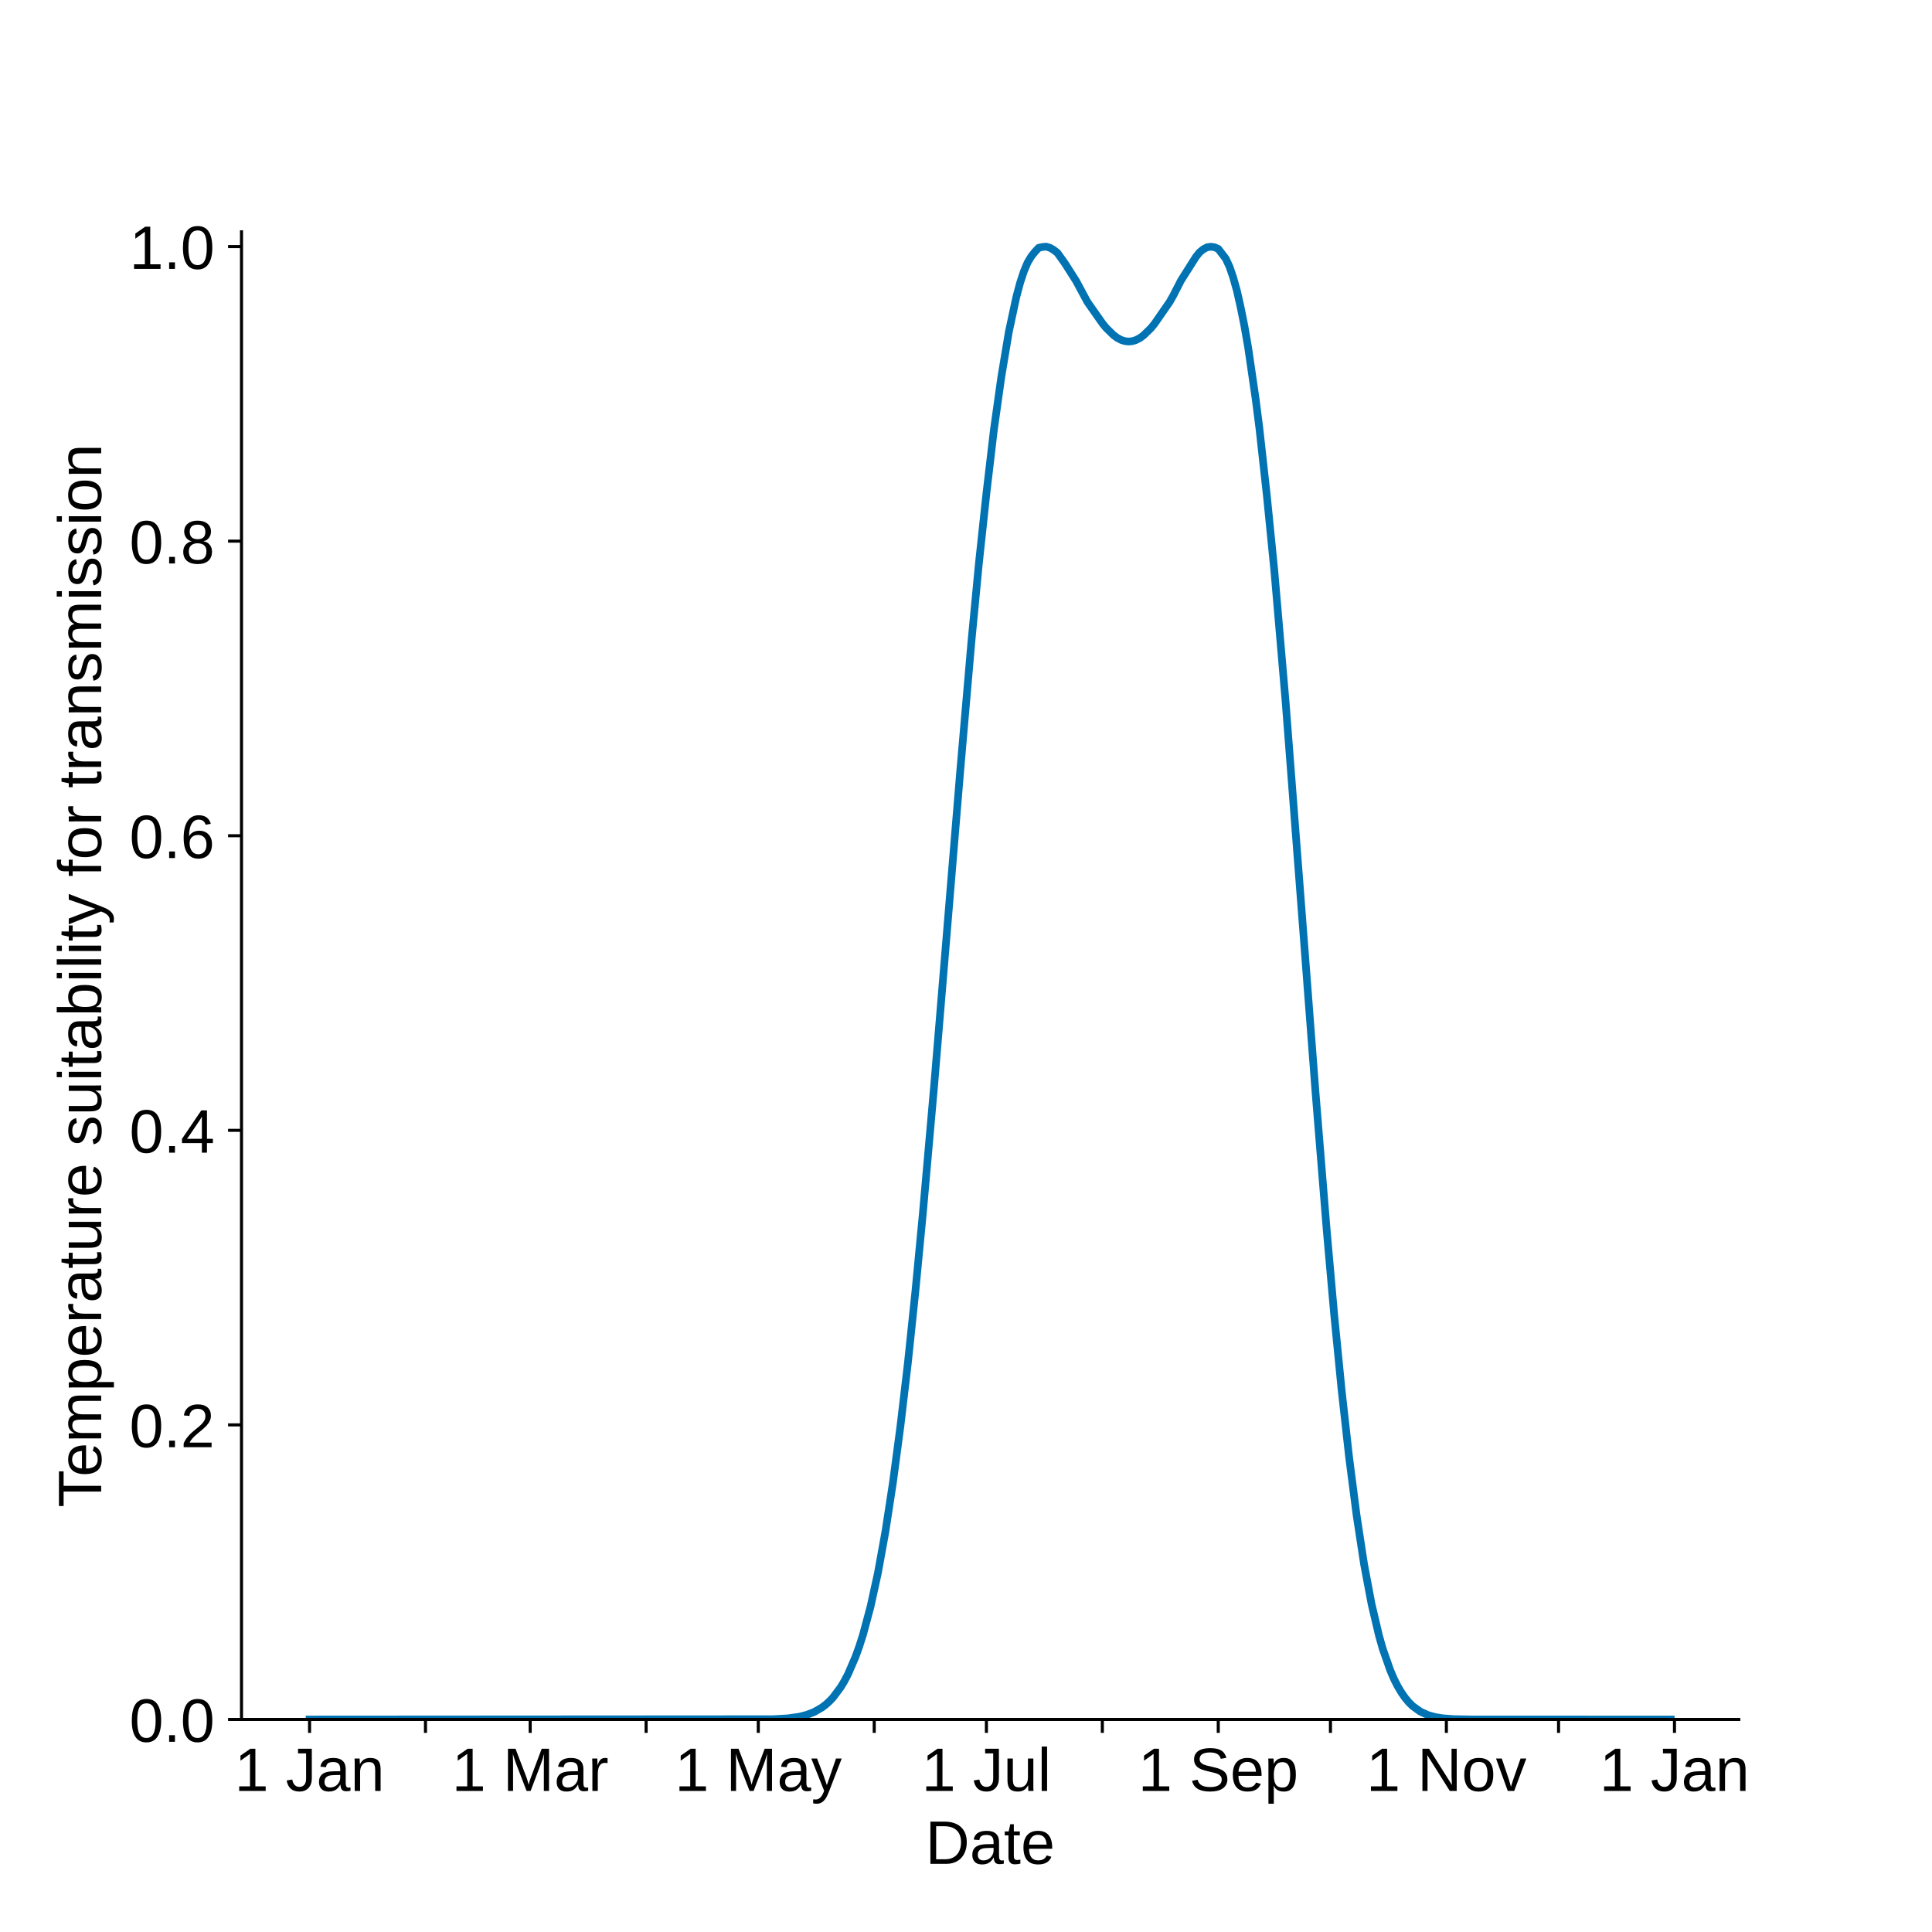
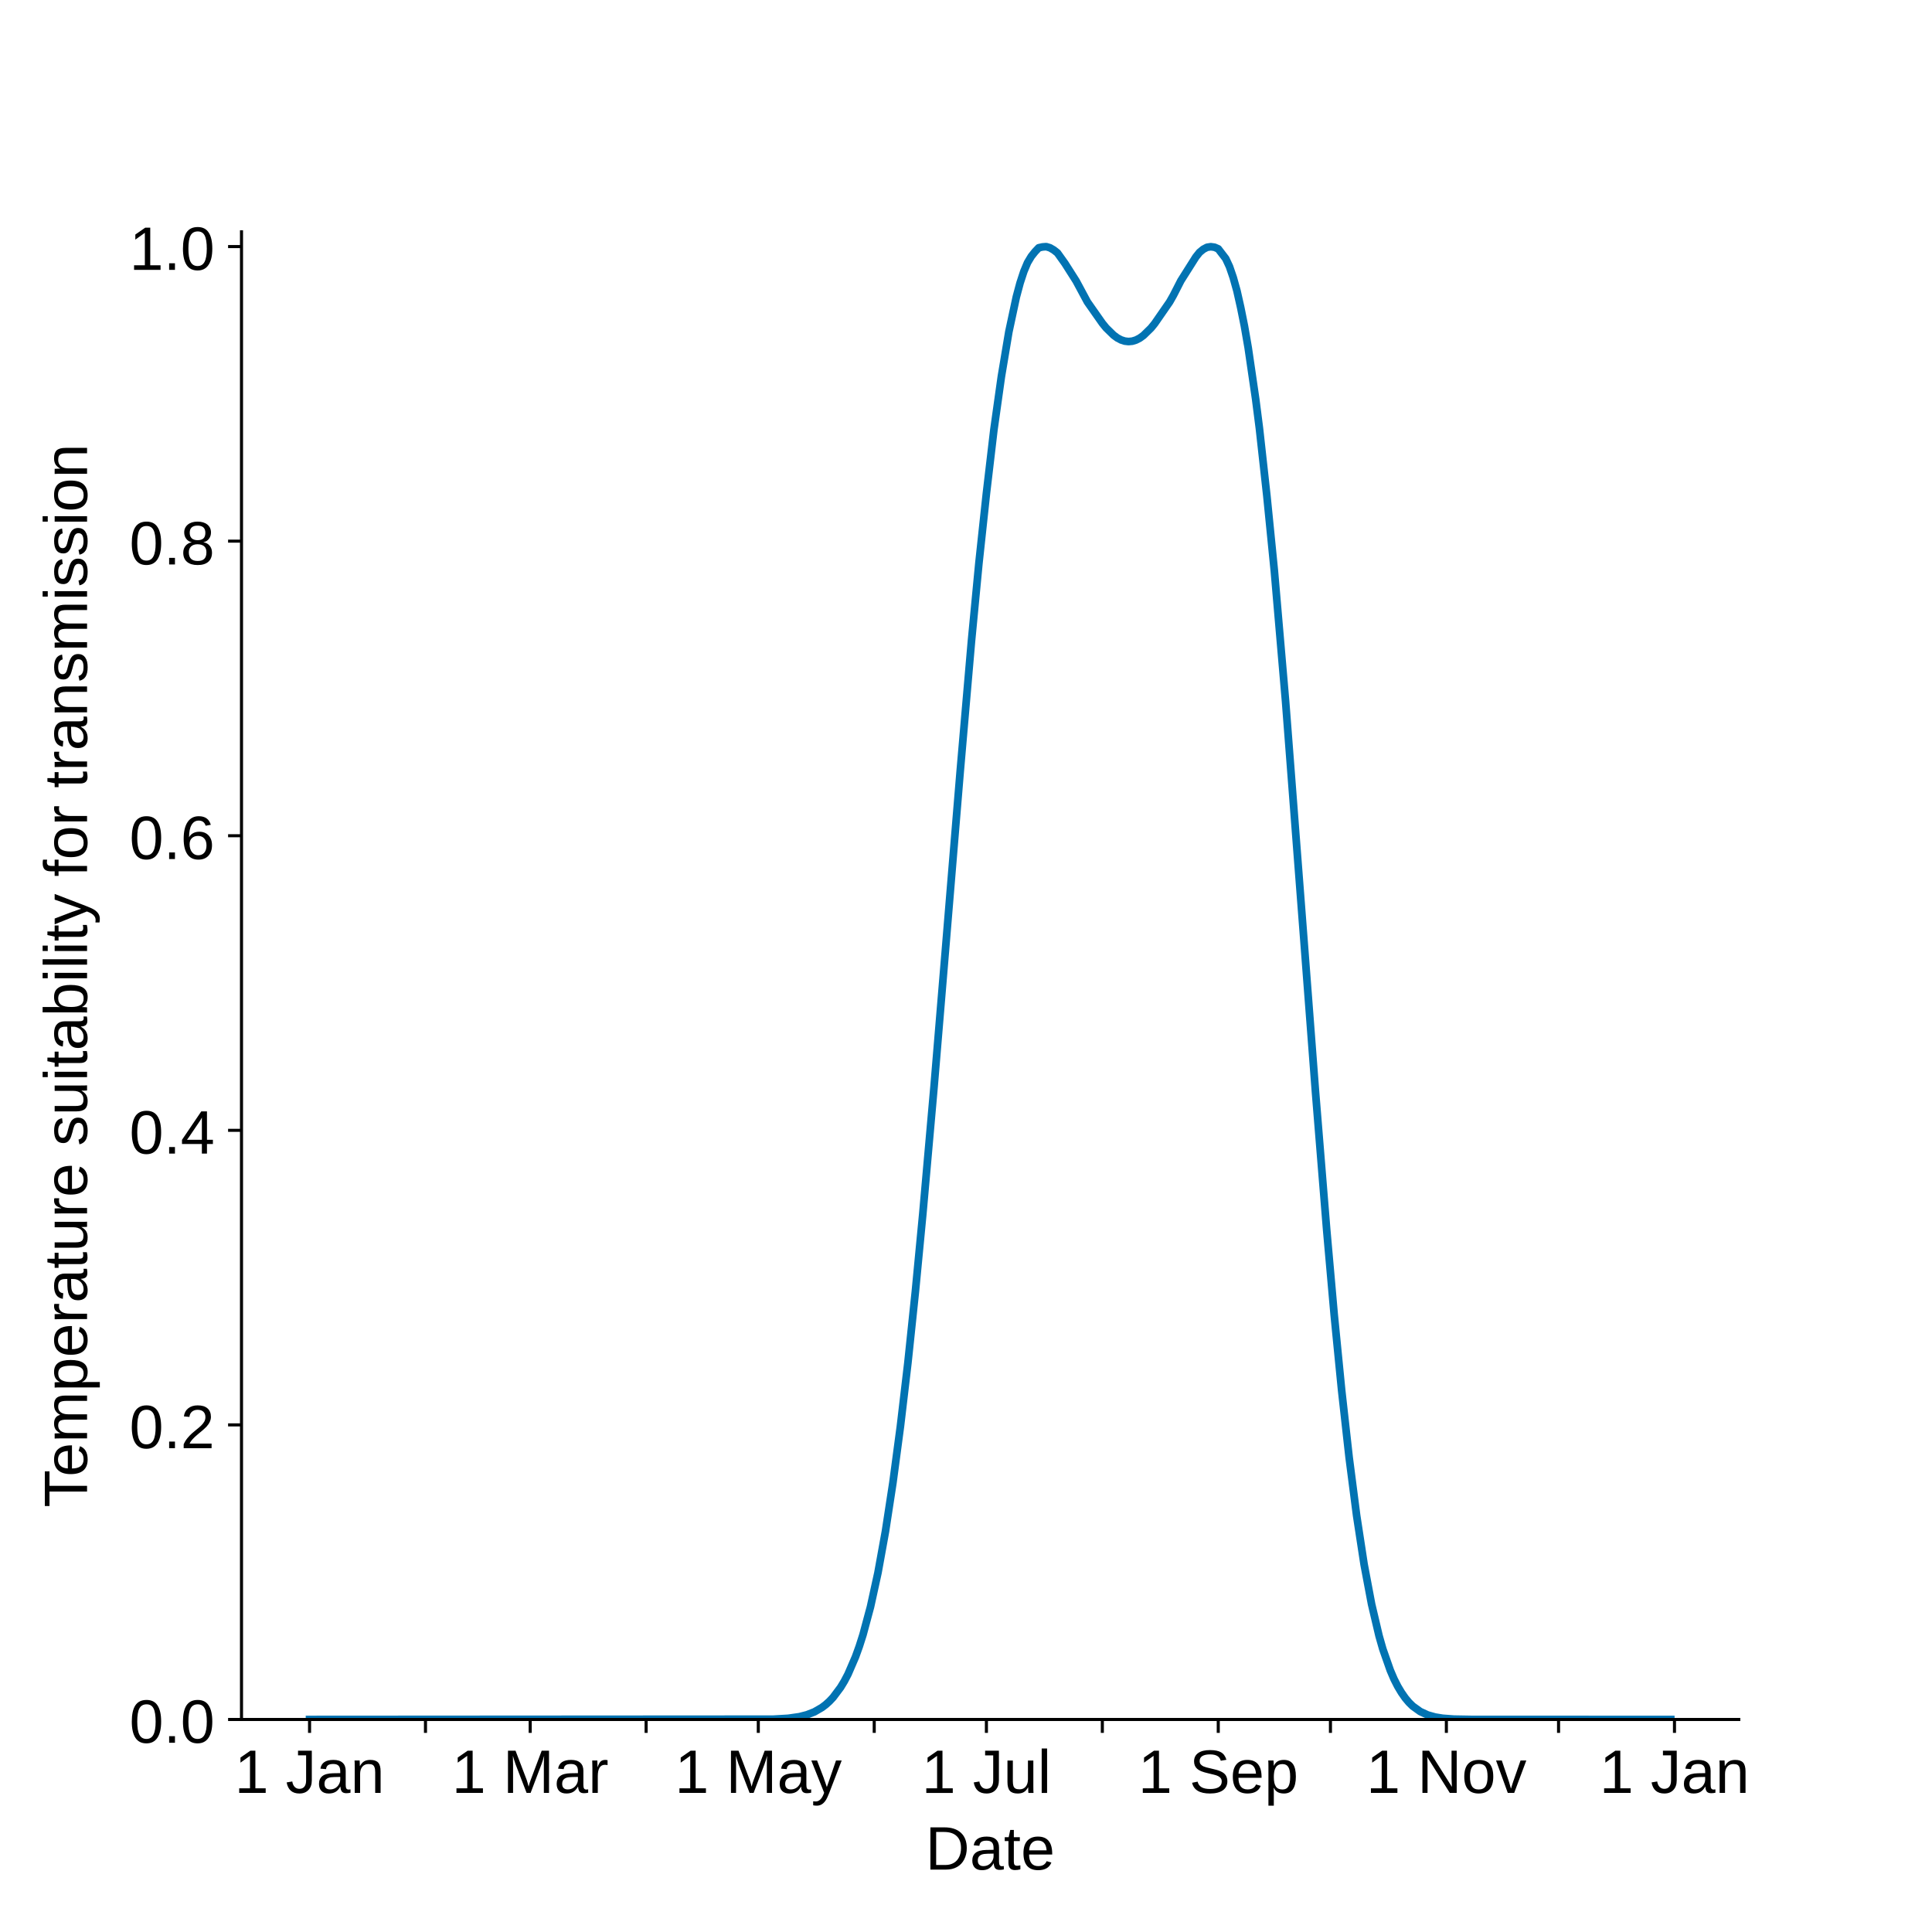
<svg xmlns="http://www.w3.org/2000/svg" xmlns:xlink="http://www.w3.org/1999/xlink" width="504pt" height="504pt" viewBox="0 0 504 504" version="1.1">
  <defs>
    <style type="text/css">*{stroke-linejoin: round; stroke-linecap: butt}</style>
  </defs>
  <g id="figure_1">
    <g id="patch_1">
      <path d="M 0 504  L 504 504  L 504 0  L 0 0  L 0 504  z " style="fill: none" />
    </g>
    <g id="axes_1">
      <g id="patch_2">
        <path d="M 63 448.56  L 453.6 448.56  L 453.6 60.48  L 63 60.48  L 63 448.56  z " style="fill: none" />
      </g>
      <g id="matplotlib.axis_1">
        <g id="xtick_1">
          <g id="line2d_1">
            <defs>
-               <path id="m9dc9da71b7" d="M 0 0  L 0 3.5  " style="stroke: #000000; stroke-width: 0.8" />
+               <path id="mf64932e66c" d="M 0 0  L 0 3.5  " style="stroke: #000000; stroke-width: 0.8" />
            </defs>
            <g>
-               <use xlink:href="#m9dc9da71b7" x="80.755" y="448.56" style="stroke: #000000; stroke-width: 0.8" />
+               <use xlink:href="#mf64932e66c" x="80.755" y="448.56" style="stroke: #000000; stroke-width: 0.8" />
            </g>
          </g>
          <g id="text_1">
-             <text style="font-size: 16px; font-family: 'Arial', sans-serif; text-anchor: middle" x="80.755" y="467.208" transform="rotate(-0 80.75454 467.2084)">1 Jan</text>
+             <text style="font-size: 16px; font-family: 'Arial', sans-serif; text-anchor: middle" x="80.755" y="467.716" transform="rotate(-0 80.75454 467.7163)">1 Jan</text>
          </g>
        </g>
        <g id="xtick_2">
          <g id="line2d_2">
            <g>
-               <use xlink:href="#m9dc9da71b7" x="110.996" y="448.56" style="stroke: #000000; stroke-width: 0.8" />
+               <use xlink:href="#mf64932e66c" x="110.996" y="448.56" style="stroke: #000000; stroke-width: 0.8" />
            </g>
          </g>
        </g>
        <g id="xtick_3">
          <g id="line2d_3">
            <g>
-               <use xlink:href="#m9dc9da71b7" x="138.31" y="448.56" style="stroke: #000000; stroke-width: 0.8" />
+               <use xlink:href="#mf64932e66c" x="138.31" y="448.56" style="stroke: #000000; stroke-width: 0.8" />
            </g>
          </g>
          <g id="text_2">
-             <text style="font-size: 16px; font-family: 'Arial', sans-serif; text-anchor: middle" x="138.31" y="467.208" transform="rotate(-0 138.3105 467.2084)">1 Mar</text>
+             <text style="font-size: 16px; font-family: 'Arial', sans-serif; text-anchor: middle" x="138.31" y="467.716" transform="rotate(-0 138.3105 467.7163)">1 Mar</text>
          </g>
        </g>
        <g id="xtick_4">
          <g id="line2d_4">
            <g>
-               <use xlink:href="#m9dc9da71b7" x="168.552" y="448.56" style="stroke: #000000; stroke-width: 0.8" />
+               <use xlink:href="#mf64932e66c" x="168.552" y="448.56" style="stroke: #000000; stroke-width: 0.8" />
            </g>
          </g>
        </g>
        <g id="xtick_5">
          <g id="line2d_5">
            <g>
-               <use xlink:href="#m9dc9da71b7" x="197.817" y="448.56" style="stroke: #000000; stroke-width: 0.8" />
+               <use xlink:href="#mf64932e66c" x="197.817" y="448.56" style="stroke: #000000; stroke-width: 0.8" />
            </g>
          </g>
          <g id="text_3">
-             <text style="font-size: 16px; font-family: 'Arial', sans-serif; text-anchor: middle" x="197.817" y="467.208" transform="rotate(-0 197.8175 467.2084)">1 May</text>
+             <text style="font-size: 16px; font-family: 'Arial', sans-serif; text-anchor: middle" x="197.817" y="467.716" transform="rotate(-0 197.8175 467.7163)">1 May</text>
          </g>
        </g>
        <g id="xtick_6">
          <g id="line2d_6">
            <g>
-               <use xlink:href="#m9dc9da71b7" x="228.059" y="448.56" style="stroke: #000000; stroke-width: 0.8" />
+               <use xlink:href="#mf64932e66c" x="228.059" y="448.56" style="stroke: #000000; stroke-width: 0.8" />
            </g>
          </g>
        </g>
        <g id="xtick_7">
          <g id="line2d_7">
            <g>
-               <use xlink:href="#m9dc9da71b7" x="257.324" y="448.56" style="stroke: #000000; stroke-width: 0.8" />
+               <use xlink:href="#mf64932e66c" x="257.324" y="448.56" style="stroke: #000000; stroke-width: 0.8" />
            </g>
          </g>
          <g id="text_4">
-             <text style="font-size: 16px; font-family: 'Arial', sans-serif; text-anchor: middle" x="257.324" y="467.208" transform="rotate(-0 257.3245 467.2084)">1 Jul</text>
+             <text style="font-size: 16px; font-family: 'Arial', sans-serif; text-anchor: middle" x="257.324" y="467.717" transform="rotate(-0 257.3245 467.7175)">1 Jul</text>
          </g>
        </g>
        <g id="xtick_8">
          <g id="line2d_8">
            <g>
-               <use xlink:href="#m9dc9da71b7" x="287.566" y="448.56" style="stroke: #000000; stroke-width: 0.8" />
+               <use xlink:href="#mf64932e66c" x="287.566" y="448.56" style="stroke: #000000; stroke-width: 0.8" />
            </g>
          </g>
        </g>
        <g id="xtick_9">
          <g id="line2d_9">
            <g>
-               <use xlink:href="#m9dc9da71b7" x="317.807" y="448.56" style="stroke: #000000; stroke-width: 0.8" />
+               <use xlink:href="#mf64932e66c" x="317.807" y="448.56" style="stroke: #000000; stroke-width: 0.8" />
            </g>
          </g>
          <g id="text_5">
-             <text style="font-size: 16px; font-family: 'Arial', sans-serif; text-anchor: middle" x="317.807" y="467.208" transform="rotate(-0 317.807 467.2084)">1 Sep</text>
+             <text style="font-size: 16px; font-family: 'Arial', sans-serif; text-anchor: middle" x="317.807" y="467.716" transform="rotate(-0 317.807 467.7163)">1 Sep</text>
          </g>
        </g>
        <g id="xtick_10">
          <g id="line2d_10">
            <g>
-               <use xlink:href="#m9dc9da71b7" x="347.073" y="448.56" style="stroke: #000000; stroke-width: 0.8" />
+               <use xlink:href="#mf64932e66c" x="347.073" y="448.56" style="stroke: #000000; stroke-width: 0.8" />
            </g>
          </g>
        </g>
        <g id="xtick_11">
          <g id="line2d_11">
            <g>
-               <use xlink:href="#m9dc9da71b7" x="377.314" y="448.56" style="stroke: #000000; stroke-width: 0.8" />
+               <use xlink:href="#mf64932e66c" x="377.314" y="448.56" style="stroke: #000000; stroke-width: 0.8" />
            </g>
          </g>
          <g id="text_6">
-             <text style="font-size: 16px; font-family: 'Arial', sans-serif; text-anchor: middle" x="377.314" y="467.208" transform="rotate(-0 377.314 467.2084)">1 Nov</text>
+             <text style="font-size: 16px; font-family: 'Arial', sans-serif; text-anchor: middle" x="377.314" y="467.716" transform="rotate(-0 377.314 467.7163)">1 Nov</text>
          </g>
        </g>
        <g id="xtick_12">
          <g id="line2d_12">
            <g>
-               <use xlink:href="#m9dc9da71b7" x="406.58" y="448.56" style="stroke: #000000; stroke-width: 0.8" />
+               <use xlink:href="#mf64932e66c" x="406.58" y="448.56" style="stroke: #000000; stroke-width: 0.8" />
            </g>
          </g>
        </g>
        <g id="xtick_13">
          <g id="line2d_13">
            <g>
-               <use xlink:href="#m9dc9da71b7" x="436.821" y="448.56" style="stroke: #000000; stroke-width: 0.8" />
+               <use xlink:href="#mf64932e66c" x="436.821" y="448.56" style="stroke: #000000; stroke-width: 0.8" />
            </g>
          </g>
          <g id="text_7">
-             <text style="font-size: 16px; font-family: 'Arial', sans-serif; text-anchor: middle" x="436.821" y="467.208" transform="rotate(-0 436.821 467.2084)">1 Jan</text>
+             <text style="font-size: 16px; font-family: 'Arial', sans-serif; text-anchor: middle" x="436.821" y="467.716" transform="rotate(-0 436.821 467.7163)">1 Jan</text>
          </g>
        </g>
        <g id="text_8">
-           <text style="font-size: 16px; font-family: 'Arial', sans-serif; text-anchor: middle" x="258.3" y="486.224" transform="rotate(-0 258.3 486.2244)">Date</text>
+           <text style="font-size: 16px; font-family: 'Arial', sans-serif; text-anchor: middle" x="258.3" y="487.717" transform="rotate(-0 258.3 487.7175)">Date</text>
        </g>
      </g>
      <g id="matplotlib.axis_2">
        <g id="ytick_1">
          <g id="line2d_14">
            <defs>
-               <path id="m4059d15376" d="M 0 0  L -3.5 0  " style="stroke: #000000; stroke-width: 0.8" />
+               <path id="m5c64fe7b60" d="M 0 0  L -3.5 0  " style="stroke: #000000; stroke-width: 0.8" />
            </defs>
            <g>
-               <use xlink:href="#m4059d15376" x="63" y="448.56" style="stroke: #000000; stroke-width: 0.8" />
+               <use xlink:href="#m5c64fe7b60" x="63" y="448.56" style="stroke: #000000; stroke-width: 0.8" />
            </g>
          </g>
          <g id="text_9">
-             <text style="font-size: 16px; font-family: 'Arial', sans-serif; text-anchor: end" x="56" y="454.384" transform="rotate(-0 56 454.3842)">0.0</text>
+             <text style="font-size: 16px; font-family: 'Arial', sans-serif; text-anchor: end" x="56" y="454.638" transform="rotate(-0 56 454.6381)">0.0</text>
          </g>
        </g>
        <g id="ytick_2">
          <g id="line2d_15">
            <g>
-               <use xlink:href="#m4059d15376" x="63" y="371.712" style="stroke: #000000; stroke-width: 0.8" />
+               <use xlink:href="#m5c64fe7b60" x="63" y="371.712" style="stroke: #000000; stroke-width: 0.8" />
            </g>
          </g>
          <g id="text_10">
-             <text style="font-size: 16px; font-family: 'Arial', sans-serif; text-anchor: end" x="56" y="377.537" transform="rotate(-0 56 377.5367)">0.2</text>
+             <text style="font-size: 16px; font-family: 'Arial', sans-serif; text-anchor: end" x="56" y="377.791" transform="rotate(-0 56 377.7906)">0.2</text>
          </g>
        </g>
        <g id="ytick_3">
          <g id="line2d_16">
            <g>
-               <use xlink:href="#m4059d15376" x="63" y="294.865" style="stroke: #000000; stroke-width: 0.8" />
+               <use xlink:href="#m5c64fe7b60" x="63" y="294.865" style="stroke: #000000; stroke-width: 0.8" />
            </g>
          </g>
          <g id="text_11">
-             <text style="font-size: 16px; font-family: 'Arial', sans-serif; text-anchor: end" x="56" y="300.689" transform="rotate(-0 56 300.6892)">0.4</text>
+             <text style="font-size: 16px; font-family: 'Arial', sans-serif; text-anchor: end" x="56" y="300.943" transform="rotate(-0 56 300.9431)">0.4</text>
          </g>
        </g>
        <g id="ytick_4">
          <g id="line2d_17">
            <g>
-               <use xlink:href="#m4059d15376" x="63" y="218.017" style="stroke: #000000; stroke-width: 0.8" />
+               <use xlink:href="#m5c64fe7b60" x="63" y="218.017" style="stroke: #000000; stroke-width: 0.8" />
            </g>
          </g>
          <g id="text_12">
-             <text style="font-size: 16px; font-family: 'Arial', sans-serif; text-anchor: end" x="56" y="223.842" transform="rotate(-0 56 223.8416)">0.6</text>
+             <text style="font-size: 16px; font-family: 'Arial', sans-serif; text-anchor: end" x="56" y="224.096" transform="rotate(-0 56 224.0956)">0.6</text>
          </g>
        </g>
        <g id="ytick_5">
          <g id="line2d_18">
            <g>
-               <use xlink:href="#m4059d15376" x="63" y="141.17" style="stroke: #000000; stroke-width: 0.8" />
+               <use xlink:href="#m5c64fe7b60" x="63" y="141.17" style="stroke: #000000; stroke-width: 0.8" />
            </g>
          </g>
          <g id="text_13">
-             <text style="font-size: 16px; font-family: 'Arial', sans-serif; text-anchor: end" x="56" y="146.994" transform="rotate(-0 56 146.9941)">0.8</text>
+             <text style="font-size: 16px; font-family: 'Arial', sans-serif; text-anchor: end" x="56" y="147.248" transform="rotate(-0 56 147.248)">0.8</text>
          </g>
        </g>
        <g id="ytick_6">
          <g id="line2d_19">
            <g>
-               <use xlink:href="#m4059d15376" x="63" y="64.322" style="stroke: #000000; stroke-width: 0.8" />
+               <use xlink:href="#m5c64fe7b60" x="63" y="64.322" style="stroke: #000000; stroke-width: 0.8" />
            </g>
          </g>
          <g id="text_14">
-             <text style="font-size: 16px; font-family: 'Arial', sans-serif; text-anchor: end" x="56" y="70.147" transform="rotate(-0 56 70.1466)">1.0</text>
+             <text style="font-size: 16px; font-family: 'Arial', sans-serif; text-anchor: end" x="56" y="70.401" transform="rotate(-0 56 70.4005)">1.0</text>
          </g>
        </g>
        <g id="text_15">
-           <text style="font-size: 16px; font-family: 'Arial', sans-serif; text-anchor: middle" x="26.392" y="254.52" transform="rotate(-90 26.3925 254.52)">Temperature suitability for transmission</text>
+           <text style="font-size: 16px; font-family: 'Arial', sans-serif; text-anchor: middle" x="22.711" y="254.52" transform="rotate(-90 22.71125 254.52)">Temperature suitability for transmission</text>
        </g>
      </g>
      <g id="line2d_20">
-         <path d="M 80.755 448.56  L 201.72 448.484  L 205.622 448.255  L 208.548 447.834  L 210.499 447.336  L 212.45 446.576  L 214.401 445.447  L 215.377 444.714  L 216.352 443.84  L 217.328 442.804  L 219.279 440.194  L 220.255 438.583  L 221.23 436.725  L 223.181 432.203  L 224.157 429.494  L 225.132 426.438  L 227.083 419.18  L 229.034 410.278  L 230.985 399.506  L 232.936 386.77  L 234.887 372.108  L 236.838 355.552  L 238.79 336.96  L 240.741 316.552  L 243.667 283.484  L 246.594 248.311  L 250.496 201.099  L 253.422 167.281  L 255.373 146.875  L 257.324 128.709  L 259.276 112.116  L 261.227 98.234  L 263.178 86.568  L 265.129 77.459  L 266.104 73.821  L 267.08 70.839  L 268.055 68.515  L 269.031 66.886  L 270.006 65.664  L 270.982 64.637  L 271.957 64.419  L 272.933 64.345  L 273.908 64.641  L 274.884 65.209  L 275.859 65.977  L 277.81 68.709  L 280.737 73.312  L 283.664 78.758  L 287.566 84.319  L 288.541 85.519  L 290.492 87.43  L 291.468 88.151  L 292.443 88.669  L 293.419 88.985  L 294.394 89.098  L 295.37 89.006  L 296.345 88.71  L 297.321 88.209  L 298.297 87.503  L 300.248 85.599  L 301.223 84.4  L 305.125 78.763  L 306.101 77.042  L 308.052 73.224  L 311.954 67.052  L 312.929 65.828  L 313.905 65.027  L 314.88 64.511  L 315.856 64.364  L 316.831 64.492  L 317.807 64.921  L 319.758 67.465  L 320.734 69.554  L 321.709 72.392  L 322.685 75.89  L 323.66 80.226  L 324.636 85.076  L 325.611 90.702  L 327.562 104.08  L 328.538 111.708  L 330.489 129.367  L 332.44 148.938  L 335.366 182.964  L 340.244 246.455  L 343.171 284.843  L 346.097 320.909  L 348.048 342.959  L 349.999 362.744  L 351.95 380.216  L 353.901 395.353  L 355.852 408.112  L 357.803 418.469  L 359.755 426.756  L 360.73 430.178  L 362.681 435.74  L 363.657 438.018  L 364.632 439.935  L 365.608 441.562  L 366.583 442.957  L 367.559 444.122  L 368.534 445.08  L 370.485 446.482  L 372.436 447.384  L 374.387 447.929  L 376.338 448.245  L 379.265 448.467  L 384.143 448.554  L 421.213 448.56  L 435.845 448.56  L 435.845 448.56  " clip-path="url(#pc80e431fdd)" style="fill: none; stroke: #0173b2; stroke-width: 2; stroke-linecap: square" />
+         <path d="M 80.755 448.56  L 201.72 448.484  L 205.622 448.255  L 208.548 447.834  L 210.499 447.336  L 212.45 446.576  L 214.401 445.447  L 215.377 444.714  L 216.352 443.84  L 217.328 442.804  L 219.279 440.194  L 220.255 438.583  L 221.23 436.725  L 223.181 432.203  L 224.157 429.494  L 225.132 426.438  L 227.083 419.18  L 229.034 410.278  L 230.985 399.506  L 232.936 386.77  L 234.887 372.108  L 236.838 355.552  L 238.79 336.96  L 240.741 316.552  L 243.667 283.484  L 246.594 248.311  L 250.496 201.099  L 253.422 167.281  L 255.373 146.875  L 257.324 128.709  L 259.276 112.116  L 261.227 98.234  L 263.178 86.568  L 265.129 77.459  L 266.104 73.821  L 267.08 70.839  L 268.055 68.515  L 269.031 66.886  L 270.006 65.664  L 270.982 64.637  L 271.957 64.419  L 272.933 64.345  L 273.908 64.641  L 274.884 65.209  L 275.859 65.977  L 277.81 68.709  L 280.737 73.312  L 283.664 78.758  L 287.566 84.319  L 288.541 85.519  L 290.492 87.43  L 291.468 88.151  L 292.443 88.669  L 293.419 88.985  L 294.394 89.098  L 295.37 89.006  L 296.345 88.71  L 297.321 88.209  L 298.297 87.503  L 300.248 85.599  L 301.223 84.4  L 305.125 78.763  L 306.101 77.042  L 308.052 73.224  L 311.954 67.052  L 312.929 65.828  L 313.905 65.027  L 314.88 64.511  L 315.856 64.364  L 316.831 64.492  L 317.807 64.921  L 319.758 67.465  L 320.734 69.554  L 321.709 72.392  L 322.685 75.89  L 323.66 80.226  L 324.636 85.076  L 325.611 90.702  L 327.562 104.08  L 328.538 111.708  L 330.489 129.367  L 332.44 148.938  L 335.366 182.964  L 340.244 246.455  L 343.171 284.843  L 346.097 320.909  L 348.048 342.959  L 349.999 362.744  L 351.95 380.216  L 353.901 395.353  L 355.852 408.112  L 357.803 418.469  L 359.755 426.756  L 360.73 430.178  L 362.681 435.74  L 363.657 438.018  L 364.632 439.935  L 365.608 441.562  L 366.583 442.957  L 367.559 444.122  L 368.534 445.08  L 370.485 446.482  L 372.436 447.384  L 374.387 447.929  L 376.338 448.245  L 379.265 448.467  L 384.143 448.554  L 421.213 448.56  L 435.845 448.56  L 435.845 448.56  " clip-path="url(#p9c9cd3fbdf)" style="fill: none; stroke: #0173b2; stroke-width: 2; stroke-linecap: square" />
      </g>
      <g id="patch_3">
        <path d="M 63 448.56  L 63 60.48  " style="fill: none; stroke: #000000; stroke-width: 0.8; stroke-linejoin: miter; stroke-linecap: square" />
      </g>
      <g id="patch_4">
        <path d="M 63 448.56  L 453.6 448.56  " style="fill: none; stroke: #000000; stroke-width: 0.8; stroke-linejoin: miter; stroke-linecap: square" />
      </g>
    </g>
  </g>
  <defs>
-     <clipPath id="pc80e431fdd">
+     <clipPath id="p9c9cd3fbdf">
      <rect x="63" y="60.48" width="390.6" height="388.08" />
    </clipPath>
  </defs>
</svg>
